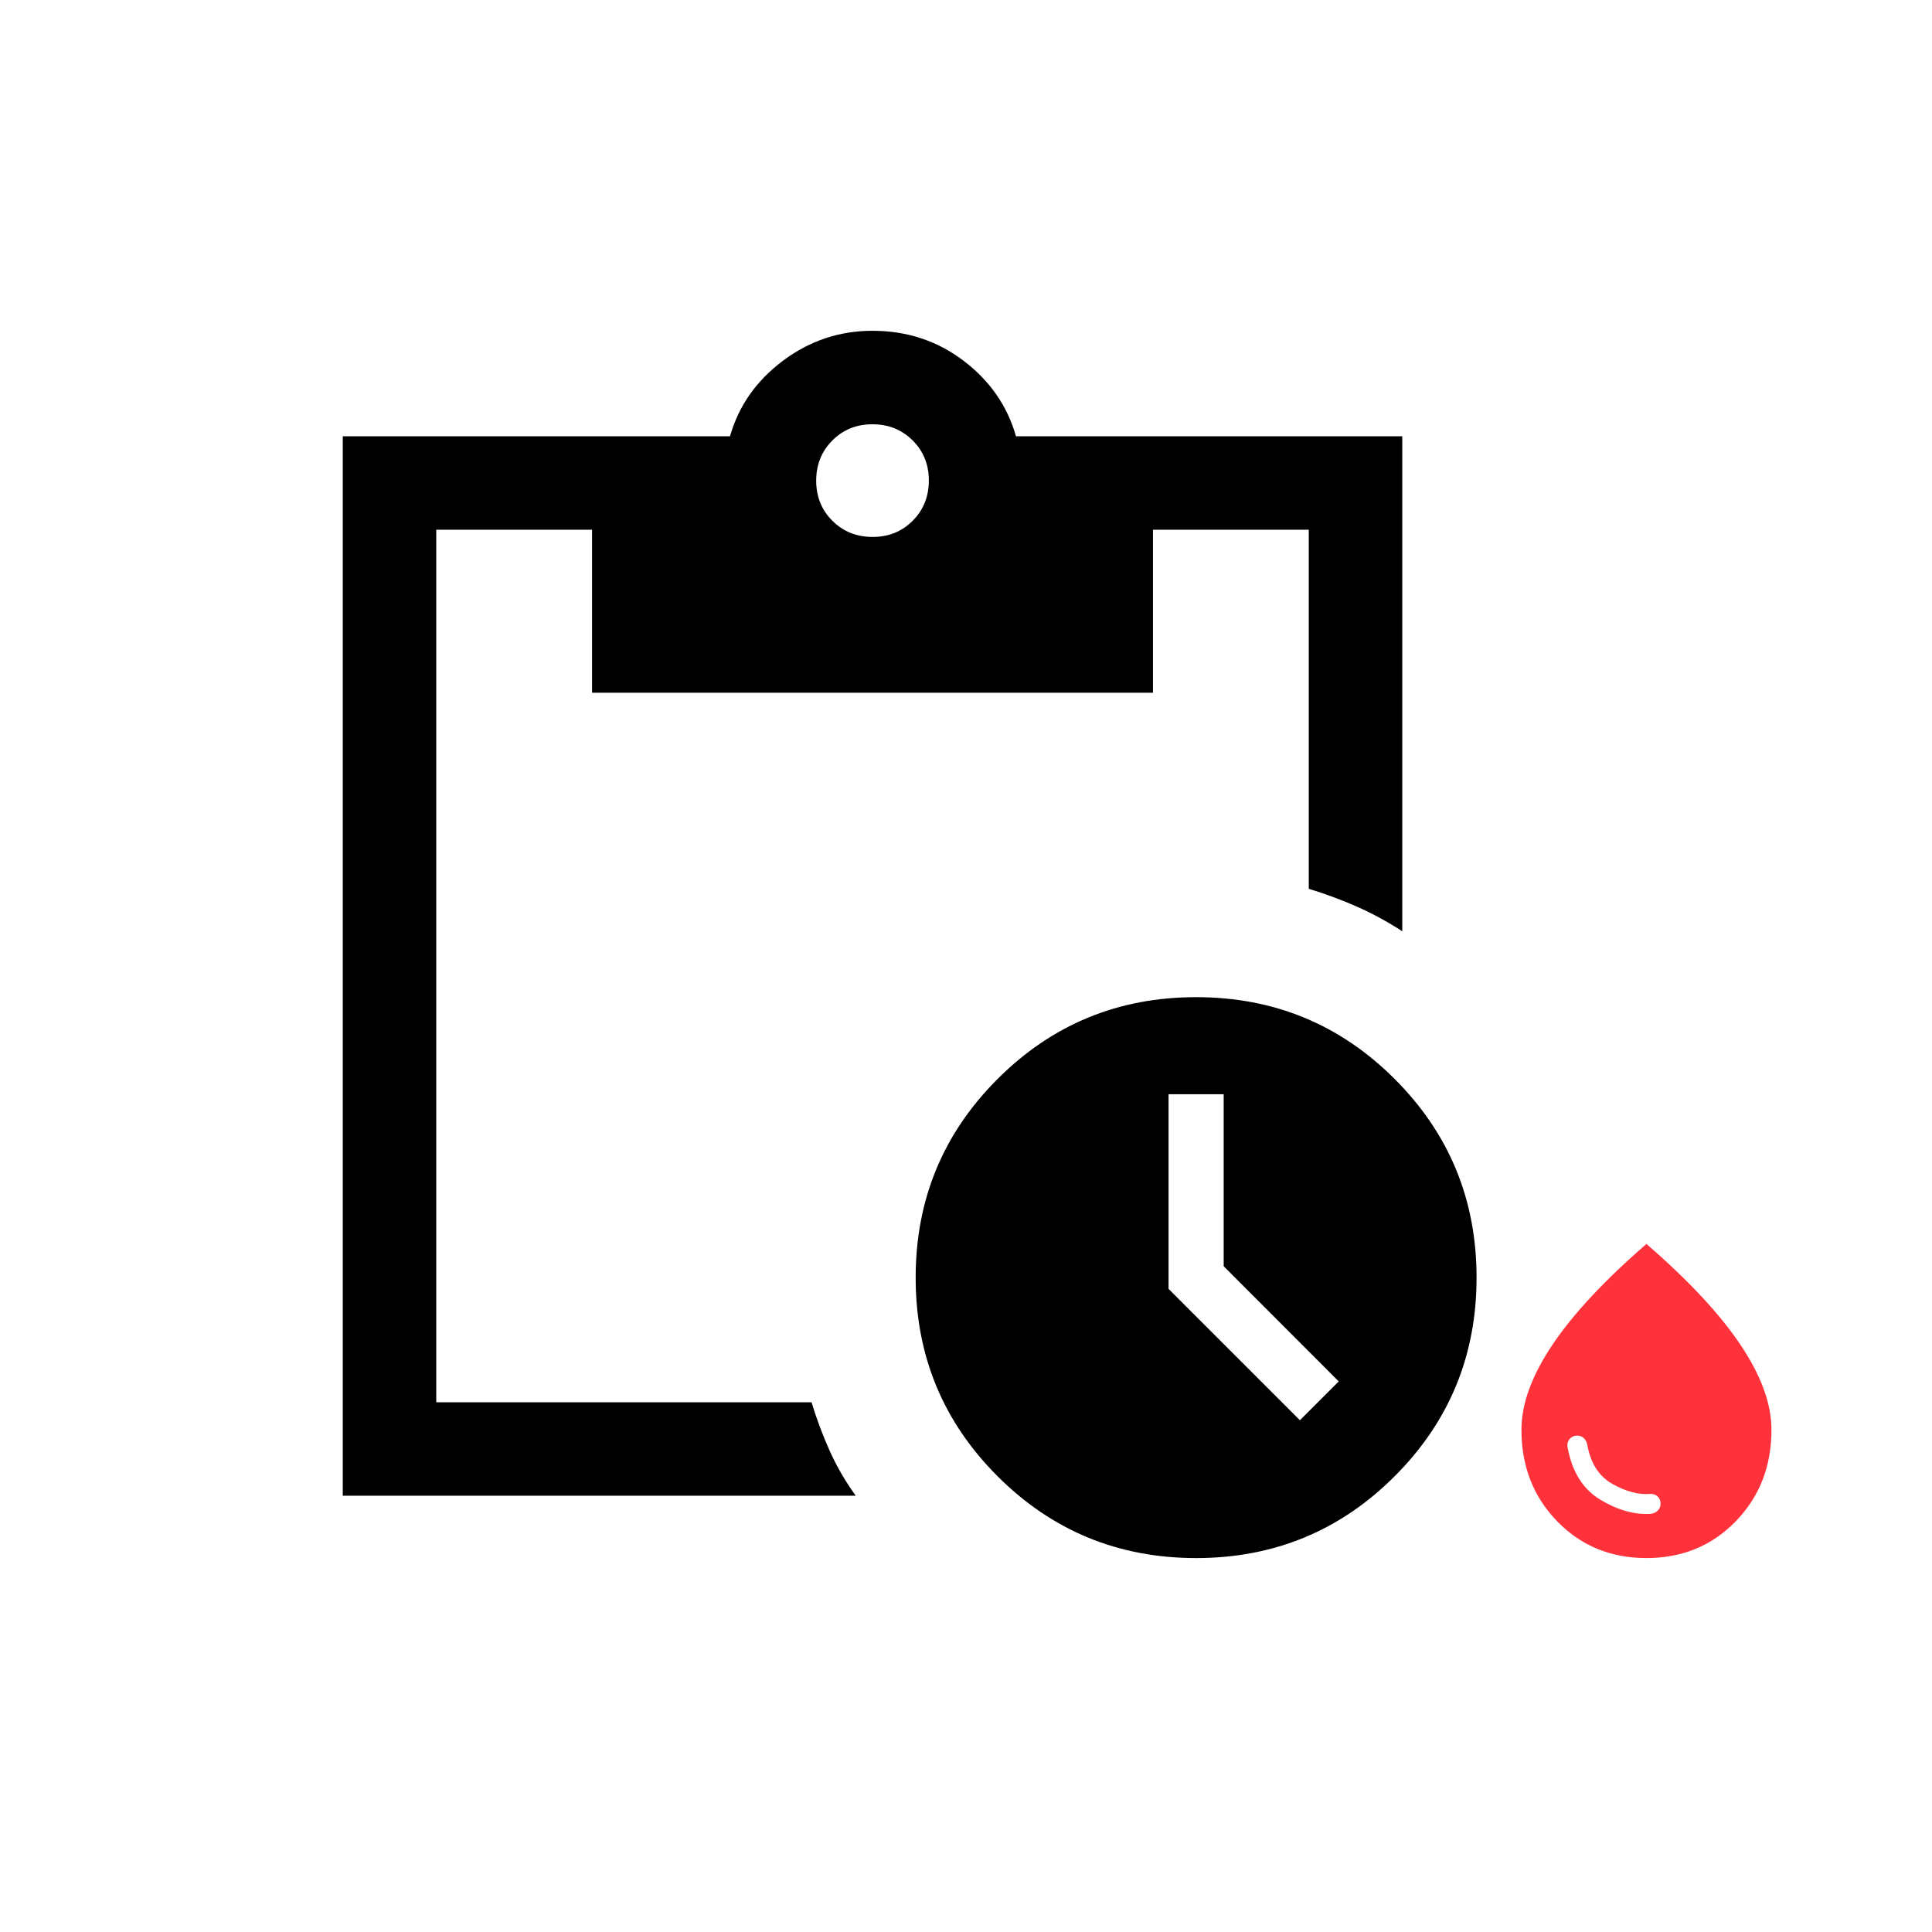
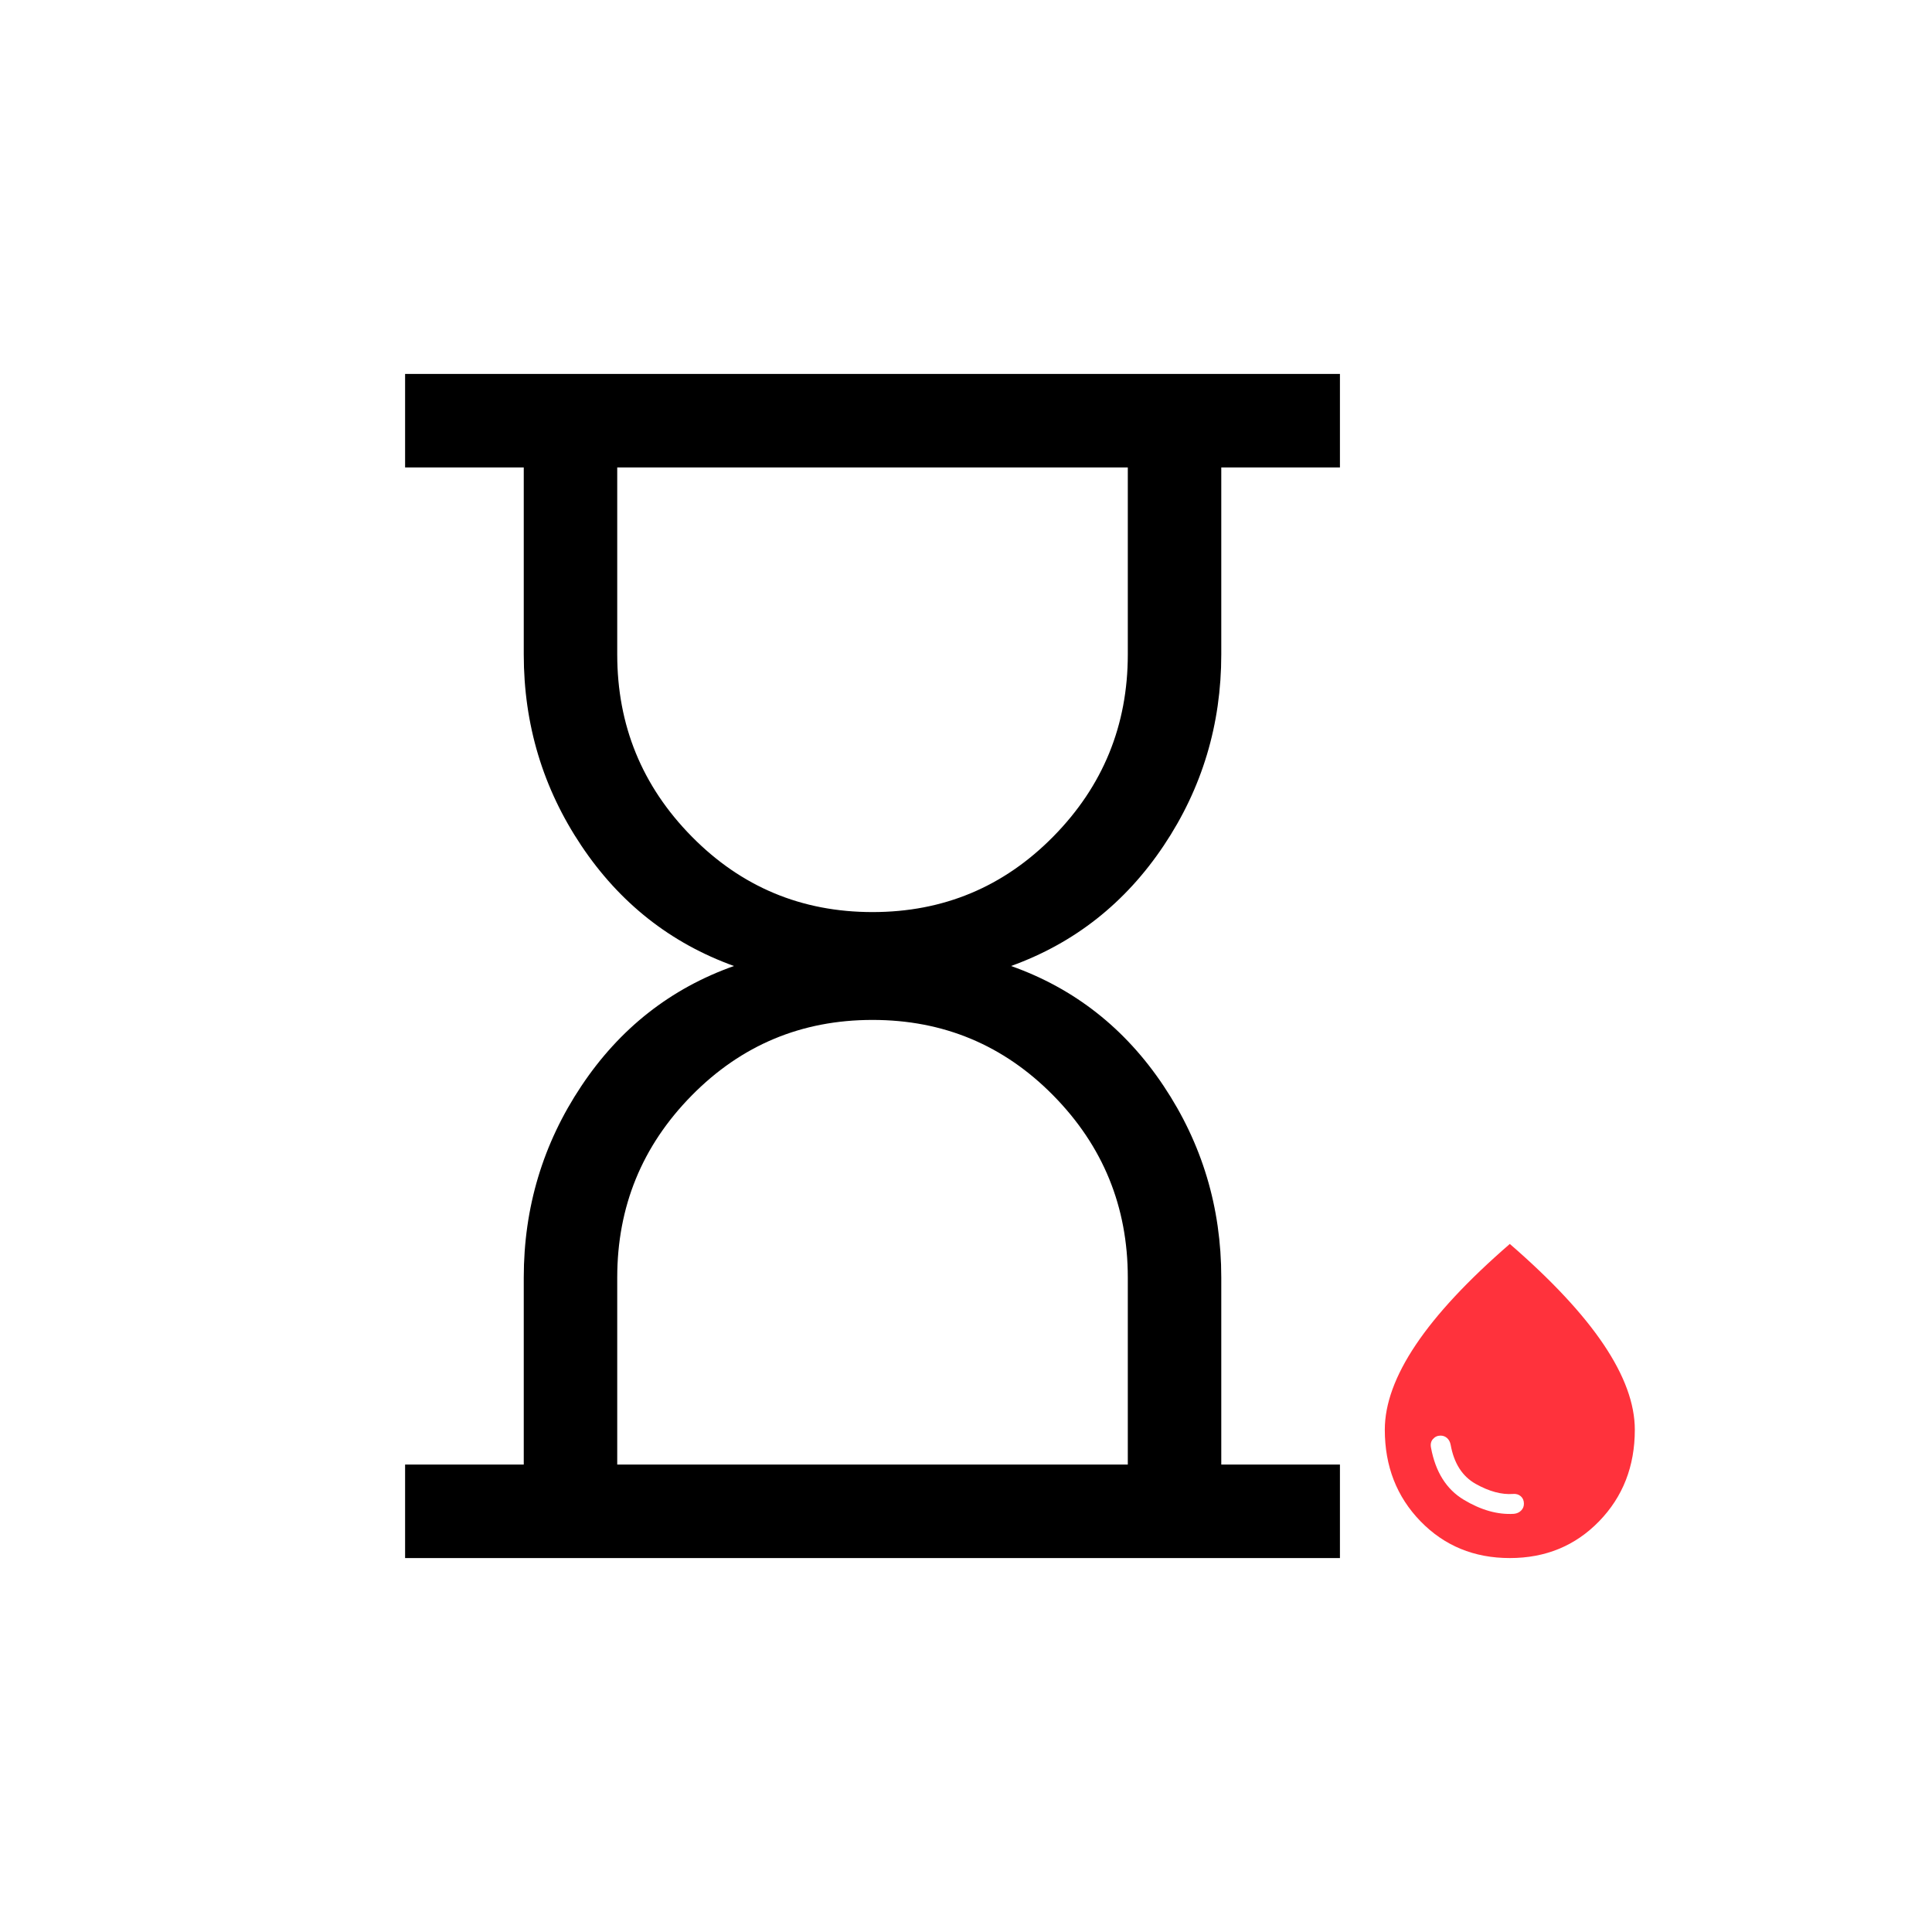
<svg xmlns="http://www.w3.org/2000/svg" viewBox="-4 -7 62 62" aria-hidden="true" focusable="false">
-   <path fill="currentColor" transform="matrix(0.05 0 0 0.05 0 48)" d="M687.69-100q-74.92 0-127.46-52.54-52.54-52.54-52.54-127.46 0-74.92 52.54-127.46Q612.77-460 687.69-460q74.93 0 127.46 52.54 52.54 52.54 52.54 127.46 0 74.92-52.54 127.46Q762.62-100 687.69-100Zm66.62-88.46 24.92-24.92-73.84-73.92v-110.39H670v124.92l84.31 84.31ZM140-140v-680h248.54q8.31-29.23 33.96-48.46t57.5-19.23q33.08 0 58.42 19.23 25.35 19.23 33.66 48.46H820v317.69q-14.16-9.15-28.77-15.65-14.62-6.5-31.23-11.58V-760H660v104.61H300V-760H200v560h240.85q5.08 16.61 11.77 31.42 6.69 14.81 16.61 28.58H140Zm340.07-615.38q15.39 0 25.74-10.42 10.34-10.41 10.34-25.81 0-15.39-10.41-25.74-10.41-10.34-25.81-10.34-15.39 0-25.74 10.41-10.34 10.42-10.34 25.81 0 15.39 10.41 25.74 10.41 10.35 25.81 10.35Z" />
-   <path class="drop" fill="#FF323C" stroke="none" transform="matrix(0.013372 0 0 0.013372 42.418 44.337)" d="M489.85-206.15q10.46-1 17.23-7.77t6.77-16.46q0-11.31-7.47-17.89-7.46-6.58-18.76-5.58-41 3-89.31-24.03Q350-304.92 338-371.92q-2-10.23-8.58-16.08-6.57-5.85-15.65-5.85-10.92 0-18.19 8.2-7.27 8.19-4.66 21.03 16.23 87.16 78.47 124.62 62.23 37.46 120.46 33.85ZM480-100q-128.54 0-214.27-88.23Q180-276.46 180-408q0-93.08 74.5-204.04T480-853.84Q631-723 705.5-612.04 780-501.08 780-408q0 131.54-85.73 219.77Q608.54-100 480-100Z" />
+   <path fill="currentColor" transform="matrix(0.05 0 0 0.05 0 48)" d="M316.15-160h327.7v-120q0-68.31-47.77-116.85-47.77-48.54-116.08-48.54t-116.08 48.54Q316.15-348.31 316.15-280v120ZM480-514.61q68.31 0 116.08-48.54 47.77-48.54 47.77-116.85v-120h-327.7v120q0 68.31 47.77 116.85 47.77 48.54 116.08 48.54ZM180-100v-60h76.16v-120q0-67.54 36.96-122.96 36.96-55.43 97.96-77.04-61-22-97.96-77.23-36.96-55.23-36.96-122.77v-120H180v-60h600v60h-76.16v120q0 67.54-36.96 122.77Q629.92-502 568.92-480q61 21.61 97.96 77.04 36.96 55.42 36.96 122.96v120H780v60H180Z" />
+   <path class="drop" fill="#FF323C" stroke="none" transform="matrix(0.013372 0 0 0.013372 38.033 44.337)" d="M489.85-206.15q10.46-1 17.23-7.77t6.77-16.46q0-11.31-7.47-17.89-7.46-6.58-18.76-5.58-41 3-89.31-24.03Q350-304.92 338-371.92q-2-10.23-8.58-16.08-6.57-5.85-15.65-5.85-10.92 0-18.19 8.2-7.27 8.19-4.66 21.03 16.23 87.16 78.47 124.62 62.23 37.46 120.46 33.85ZM480-100q-128.54 0-214.27-88.23Q180-276.46 180-408q0-93.08 74.5-204.04T480-853.84Q631-723 705.5-612.04 780-501.08 780-408q0 131.54-85.73 219.77Q608.54-100 480-100Z" />
</svg>
